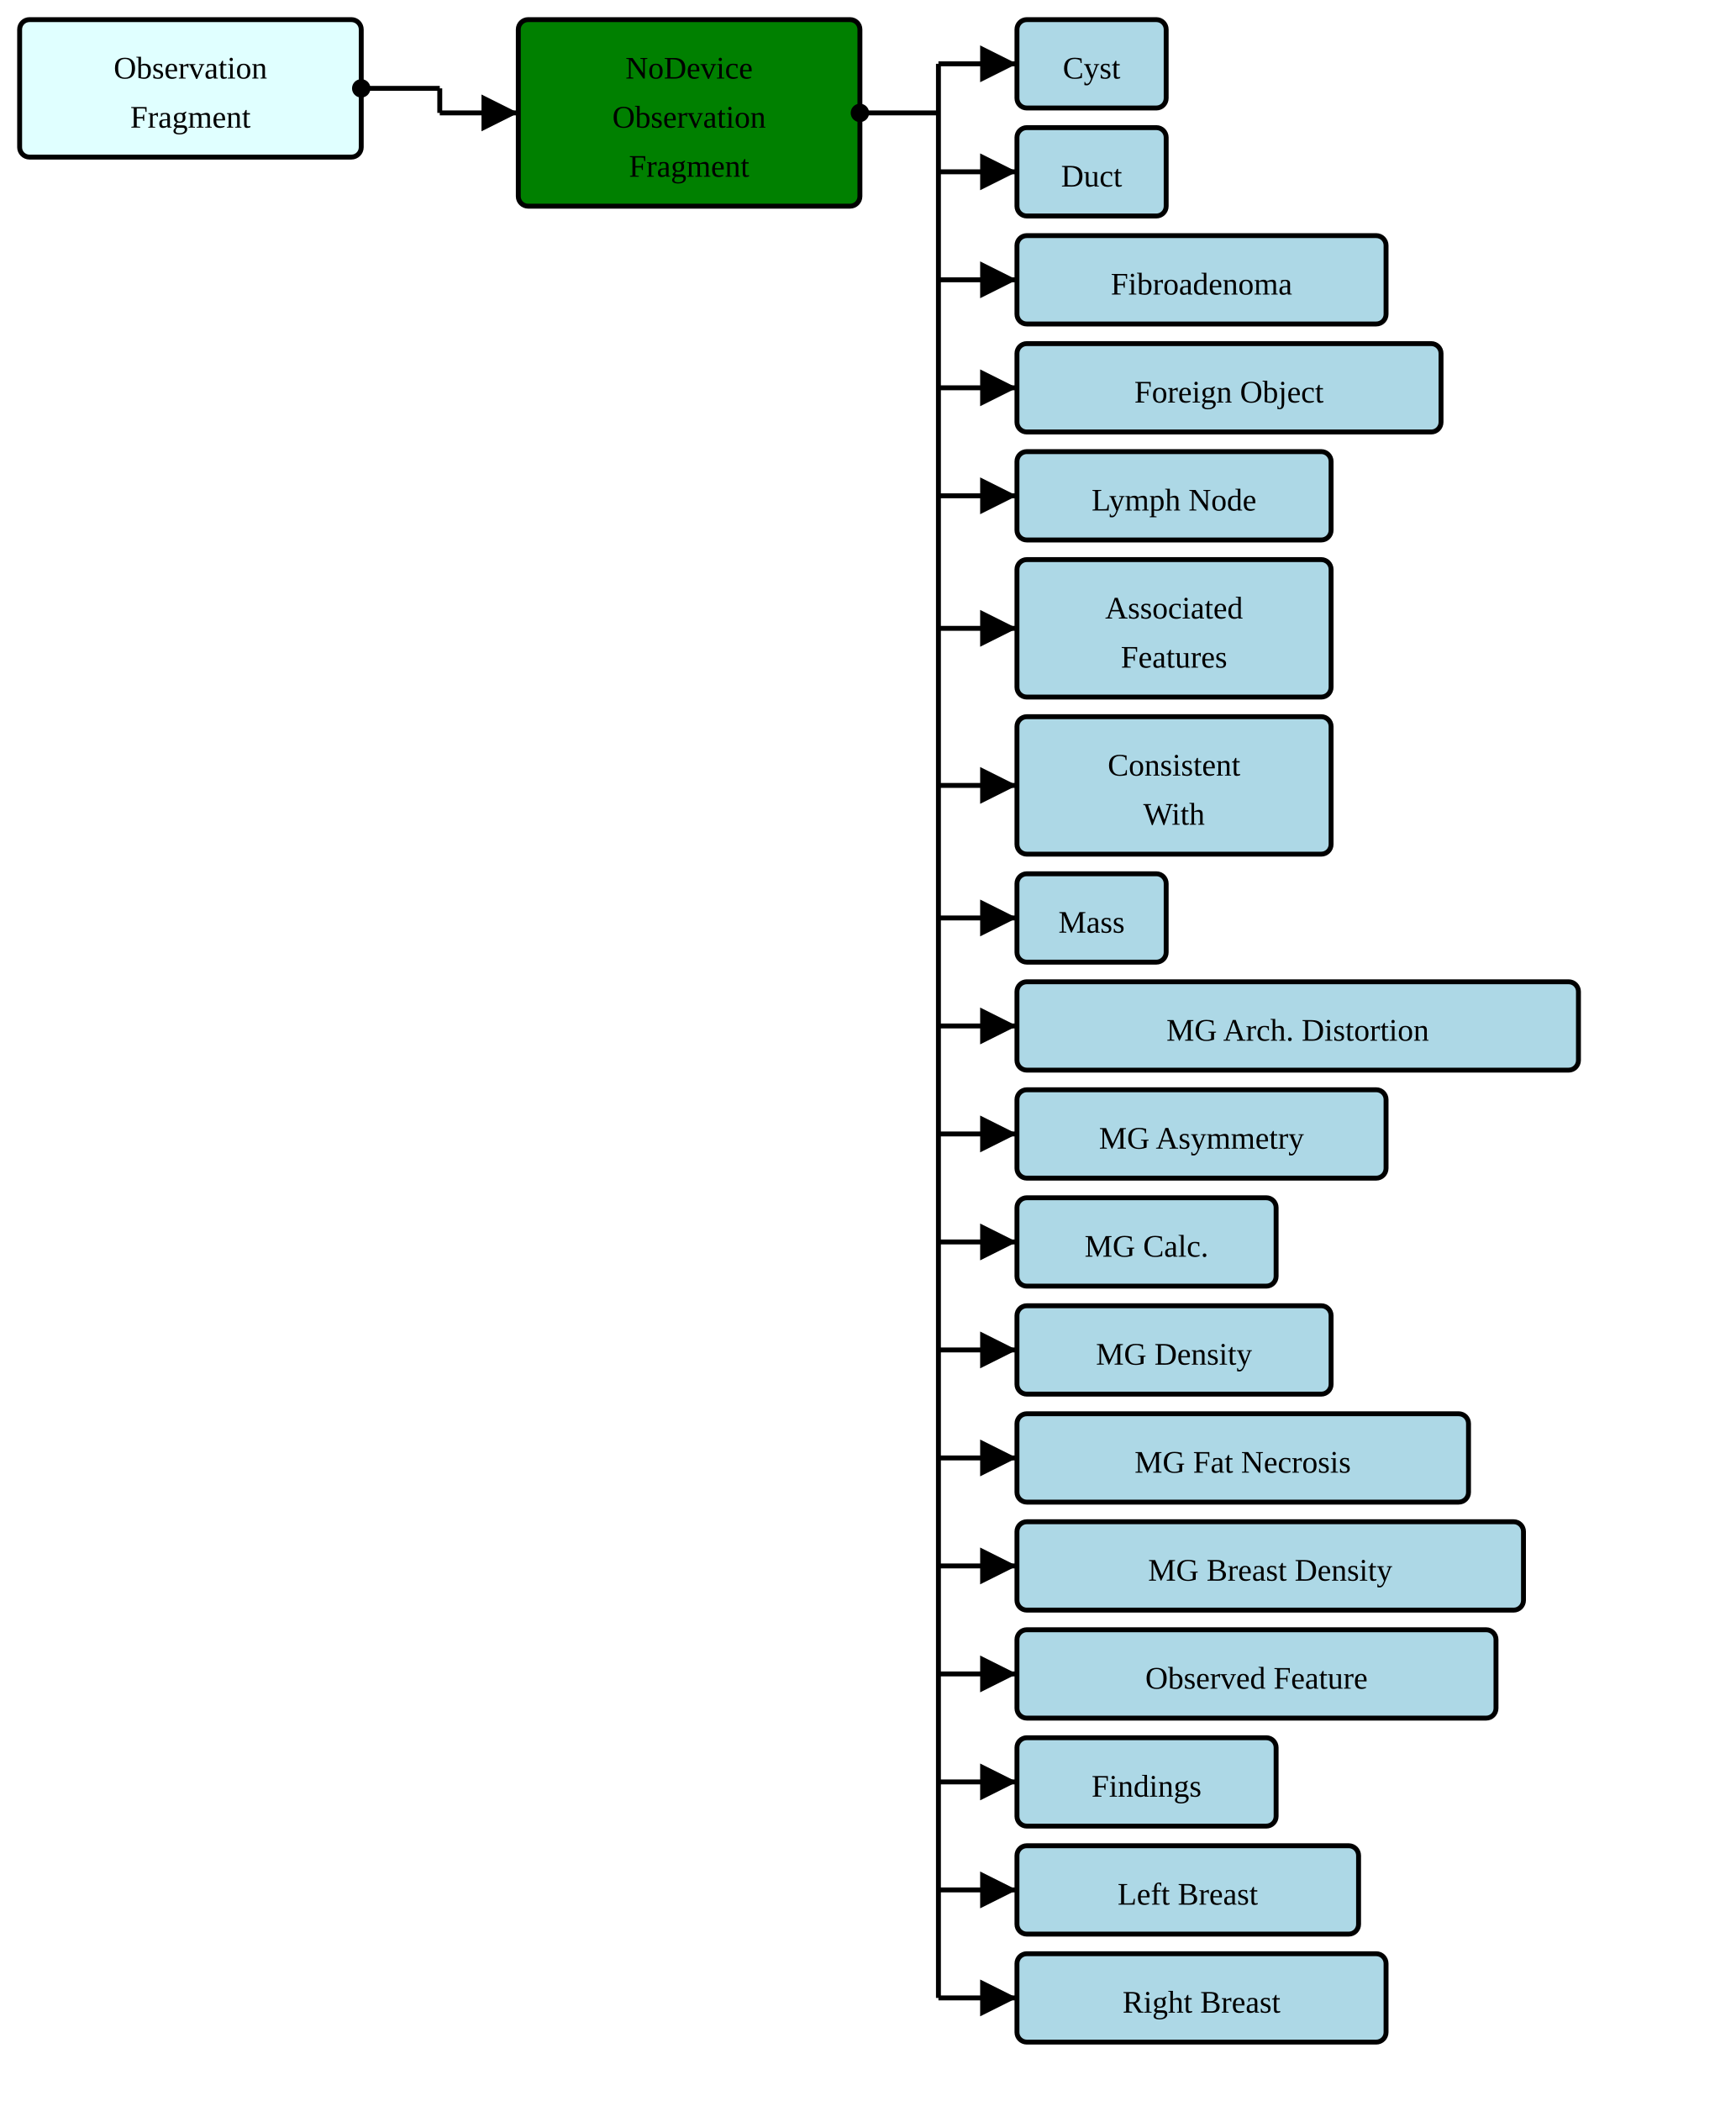
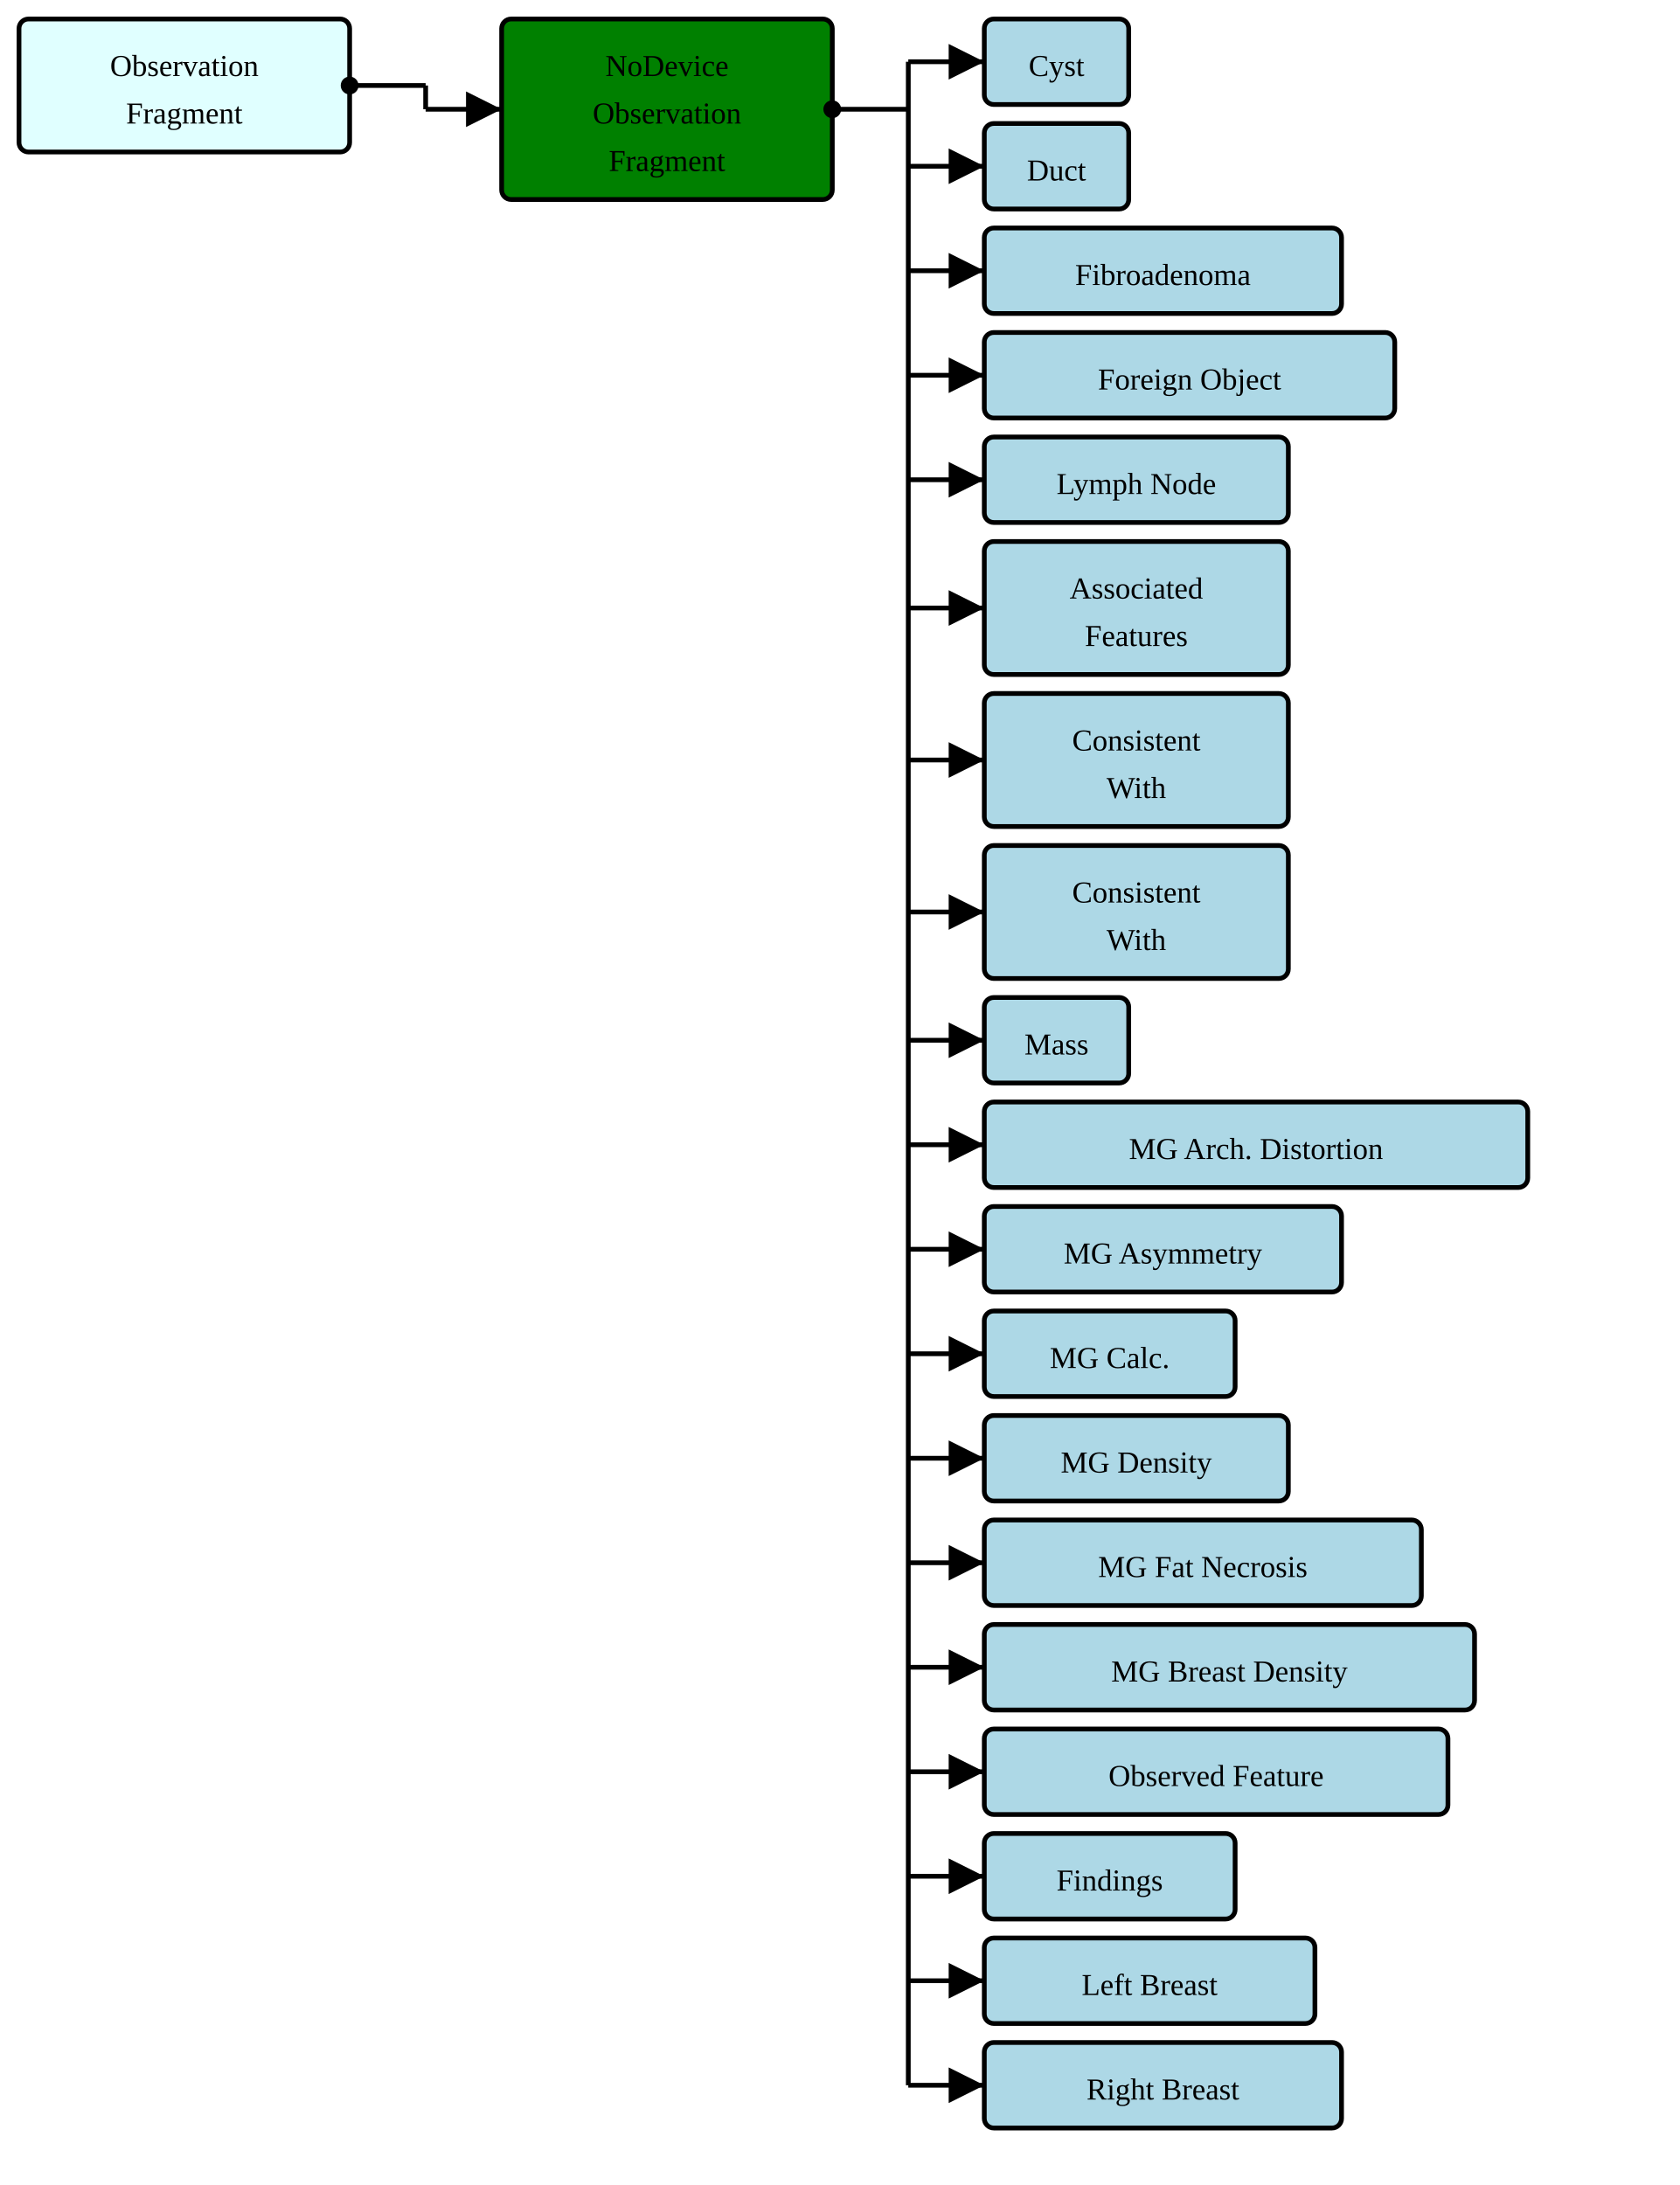
- <svg xmlns="http://www.w3.org/2000/svg" version="1.1" width="663" height="802.5">
+ <svg xmlns="http://www.w3.org/2000/svg" version="1.1" width="663" height="862.5">
  <defs>
    <marker id="arrowStart" markerWidth="3.75" markerHeight="3.75" markerUnits="px" refX="1.875" refY="1.875">
      <circle fill="Black" stroke-width="0" cx="1.875" cy="1.875" r="1.875" />
    </marker>
    <marker id="arrowEnd" markerWidth="7.5" markerHeight="7.5" markerUnits="px" refX="7.5" refY="3.75">
      <polygon fill="Black" stroke-width="0" points="0 0 7.5 3.75 0 7.5" />
    </marker>
  </defs>
  <g>
    <g transform="translate(7.5 7.5)">
      <rect fill="LightCyan" stroke="Black" stroke-width="1.875" x="0" y="0" width="130.5" height="52.5" rx="3.75" ry="3.75" />
      <a href="./StructureDefinition-BreastRadObservationFragment.html" target="_top">
        <text x="65.25" y="22.5" text-anchor="middle">Observation</text>
      </a>
      <a href="./StructureDefinition-BreastRadObservationFragment.html" target="_top">
        <text x="65.25" y="41.25" text-anchor="middle">Fragment</text>
      </a>
    </g>
    <line stroke="Black" stroke-width="1.875" marker-end="url(#arrowEnd)" x1="168" y1="43.125" x2="198" y2="43.125" />
    <line stroke="Black" stroke-width="1.875" marker-start="url(#arrowStart)" x1="138" y1="33.75" x2="168" y2="33.75" />
    <line stroke="Black" stroke-width="1.875" x1="168" y1="33.75" x2="168" y2="43.125" />
  </g>
  <g>
    <g transform="translate(198 7.5)">
      <rect fill="Green" stroke="Black" stroke-width="1.875" x="0" y="0" width="130.5" height="71.25" rx="3.75" ry="3.75" />
      <text x="65.25" y="22.5" text-anchor="middle">NoDevice</text>
      <text x="65.25" y="41.25" text-anchor="middle">Observation</text>
      <text x="65.25" y="60" text-anchor="middle">Fragment</text>
    </g>
    <line stroke="Black" stroke-width="1.875" marker-end="url(#arrowEnd)" x1="358.5" y1="24.375" x2="388.5" y2="24.375" />
    <line stroke="Black" stroke-width="1.875" marker-end="url(#arrowEnd)" x1="358.5" y1="65.625" x2="388.5" y2="65.625" />
    <line stroke="Black" stroke-width="1.875" marker-end="url(#arrowEnd)" x1="358.5" y1="106.875" x2="388.5" y2="106.875" />
    <line stroke="Black" stroke-width="1.875" marker-end="url(#arrowEnd)" x1="358.5" y1="148.125" x2="388.5" y2="148.125" />
    <line stroke="Black" stroke-width="1.875" marker-end="url(#arrowEnd)" x1="358.5" y1="189.375" x2="388.5" y2="189.375" />
    <line stroke="Black" stroke-width="1.875" marker-end="url(#arrowEnd)" x1="358.5" y1="240" x2="388.5" y2="240" />
    <line stroke="Black" stroke-width="1.875" marker-end="url(#arrowEnd)" x1="358.5" y1="300" x2="388.5" y2="300" />
-     <line stroke="Black" stroke-width="1.875" marker-end="url(#arrowEnd)" x1="358.5" y1="350.625" x2="388.5" y2="350.625" />
-     <line stroke="Black" stroke-width="1.875" marker-end="url(#arrowEnd)" x1="358.5" y1="391.875" x2="388.5" y2="391.875" />
-     <line stroke="Black" stroke-width="1.875" marker-end="url(#arrowEnd)" x1="358.5" y1="433.125" x2="388.5" y2="433.125" />
-     <line stroke="Black" stroke-width="1.875" marker-end="url(#arrowEnd)" x1="358.5" y1="474.375" x2="388.5" y2="474.375" />
-     <line stroke="Black" stroke-width="1.875" marker-end="url(#arrowEnd)" x1="358.5" y1="515.625" x2="388.5" y2="515.625" />
-     <line stroke="Black" stroke-width="1.875" marker-end="url(#arrowEnd)" x1="358.5" y1="556.875" x2="388.5" y2="556.875" />
-     <line stroke="Black" stroke-width="1.875" marker-end="url(#arrowEnd)" x1="358.5" y1="598.125" x2="388.5" y2="598.125" />
-     <line stroke="Black" stroke-width="1.875" marker-end="url(#arrowEnd)" x1="358.5" y1="639.375" x2="388.5" y2="639.375" />
-     <line stroke="Black" stroke-width="1.875" marker-end="url(#arrowEnd)" x1="358.5" y1="680.625" x2="388.5" y2="680.625" />
-     <line stroke="Black" stroke-width="1.875" marker-end="url(#arrowEnd)" x1="358.5" y1="721.875" x2="388.5" y2="721.875" />
-     <line stroke="Black" stroke-width="1.875" marker-end="url(#arrowEnd)" x1="358.5" y1="763.125" x2="388.5" y2="763.125" />
+     <line stroke="Black" stroke-width="1.875" marker-end="url(#arrowEnd)" x1="358.5" y1="360" x2="388.5" y2="360" />
+     <line stroke="Black" stroke-width="1.875" marker-end="url(#arrowEnd)" x1="358.5" y1="410.625" x2="388.5" y2="410.625" />
+     <line stroke="Black" stroke-width="1.875" marker-end="url(#arrowEnd)" x1="358.5" y1="451.875" x2="388.5" y2="451.875" />
+     <line stroke="Black" stroke-width="1.875" marker-end="url(#arrowEnd)" x1="358.5" y1="493.125" x2="388.5" y2="493.125" />
+     <line stroke="Black" stroke-width="1.875" marker-end="url(#arrowEnd)" x1="358.5" y1="534.375" x2="388.5" y2="534.375" />
+     <line stroke="Black" stroke-width="1.875" marker-end="url(#arrowEnd)" x1="358.5" y1="575.625" x2="388.5" y2="575.625" />
+     <line stroke="Black" stroke-width="1.875" marker-end="url(#arrowEnd)" x1="358.5" y1="616.875" x2="388.5" y2="616.875" />
+     <line stroke="Black" stroke-width="1.875" marker-end="url(#arrowEnd)" x1="358.5" y1="658.125" x2="388.5" y2="658.125" />
+     <line stroke="Black" stroke-width="1.875" marker-end="url(#arrowEnd)" x1="358.5" y1="699.375" x2="388.5" y2="699.375" />
+     <line stroke="Black" stroke-width="1.875" marker-end="url(#arrowEnd)" x1="358.5" y1="740.625" x2="388.5" y2="740.625" />
+     <line stroke="Black" stroke-width="1.875" marker-end="url(#arrowEnd)" x1="358.5" y1="781.875" x2="388.5" y2="781.875" />
+     <line stroke="Black" stroke-width="1.875" marker-end="url(#arrowEnd)" x1="358.5" y1="823.125" x2="388.5" y2="823.125" />
    <line stroke="Black" stroke-width="1.875" marker-start="url(#arrowStart)" x1="328.5" y1="43.125" x2="358.5" y2="43.125" />
-     <line stroke="Black" stroke-width="1.875" x1="358.5" y1="24.375" x2="358.5" y2="763.125" />
+     <line stroke="Black" stroke-width="1.875" x1="358.5" y1="24.375" x2="358.5" y2="823.125" />
  </g>
  <g>
    <g transform="translate(388.5 7.5)">
      <rect fill="LightBlue" stroke="Black" stroke-width="1.875" x="0" y="0" width="57" height="33.75" rx="3.75" ry="3.75" />
      <a href="./StructureDefinition-AbnormalityCyst.html" target="_top">
        <text x="28.5" y="22.5" text-anchor="middle">Cyst</text>
      </a>
    </g>
    <g transform="translate(388.5 48.75)">
      <rect fill="LightBlue" stroke="Black" stroke-width="1.875" x="0" y="0" width="57" height="33.75" rx="3.75" ry="3.75" />
      <a href="./StructureDefinition-AbnormalityDuct.html" target="_top">
        <text x="28.5" y="22.5" text-anchor="middle">Duct</text>
      </a>
    </g>
    <g transform="translate(388.5 90)">
      <rect fill="LightBlue" stroke="Black" stroke-width="1.875" x="0" y="0" width="141" height="33.75" rx="3.75" ry="3.75" />
      <a href="./StructureDefinition-AbnormalityFibroadenoma.html" target="_top">
        <text x="70.5" y="22.5" text-anchor="middle">Fibroadenoma</text>
      </a>
    </g>
    <g transform="translate(388.5 131.25)">
      <rect fill="LightBlue" stroke="Black" stroke-width="1.875" x="0" y="0" width="162" height="33.75" rx="3.75" ry="3.75" />
      <a href="./StructureDefinition-AbnormalityForeignObject.html" target="_top">
        <text x="81" y="22.5" text-anchor="middle">Foreign Object</text>
      </a>
    </g>
    <g transform="translate(388.5 172.5)">
      <rect fill="LightBlue" stroke="Black" stroke-width="1.875" x="0" y="0" width="120" height="33.75" rx="3.75" ry="3.75" />
      <a href="./StructureDefinition-AbnormalityLymphNode.html" target="_top">
        <text x="60" y="22.5" text-anchor="middle">Lymph Node</text>
      </a>
    </g>
    <g transform="translate(388.5 213.75)">
      <rect fill="LightBlue" stroke="Black" stroke-width="1.875" x="0" y="0" width="120" height="52.5" rx="3.75" ry="3.75" />
      <a href="./StructureDefinition-AssociatedFeatures.html" target="_top">
        <text x="60" y="22.5" text-anchor="middle">Associated</text>
      </a>
      <a href="./StructureDefinition-AssociatedFeatures.html" target="_top">
        <text x="60" y="41.25" text-anchor="middle">Features</text>
      </a>
    </g>
    <g transform="translate(388.5 273.75)">
      <rect fill="LightBlue" stroke="Black" stroke-width="1.875" x="0" y="0" width="120" height="52.5" rx="3.75" ry="3.75" />
      <a href="./StructureDefinition-ConsistentWith.html" target="_top">
        <text x="60" y="22.5" text-anchor="middle">Consistent</text>
      </a>
      <a href="./StructureDefinition-ConsistentWith.html" target="_top">
        <text x="60" y="41.25" text-anchor="middle">With</text>
      </a>
    </g>
    <g transform="translate(388.5 333.75)">
+       <rect fill="LightBlue" stroke="Black" stroke-width="1.875" x="0" y="0" width="120" height="52.5" rx="3.75" ry="3.75" />
+       <a href="./StructureDefinition-CorrespondsWith.html" target="_top">
+         <text x="60" y="22.5" text-anchor="middle">Consistent</text>
+       </a>
+       <a href="./StructureDefinition-CorrespondsWith.html" target="_top">
+         <text x="60" y="41.25" text-anchor="middle">With</text>
+       </a>
+     </g>
+     <g transform="translate(388.5 393.75)">
      <rect fill="LightBlue" stroke="Black" stroke-width="1.875" x="0" y="0" width="57" height="33.75" rx="3.75" ry="3.75" />
      <a href="./StructureDefinition-Mass.html" target="_top">
        <text x="28.5" y="22.5" text-anchor="middle">Mass</text>
      </a>
    </g>
-     <g transform="translate(388.5 375)">
+     <g transform="translate(388.5 435)">
      <rect fill="LightBlue" stroke="Black" stroke-width="1.875" x="0" y="0" width="214.5" height="33.75" rx="3.75" ry="3.75" />
      <a href="./StructureDefinition-MGAbnormalityArchitecturalDistortion.html" target="_top">
        <text x="107.25" y="22.5" text-anchor="middle">MG Arch. Distortion</text>
      </a>
    </g>
-     <g transform="translate(388.5 416.25)">
+     <g transform="translate(388.5 476.25)">
      <rect fill="LightBlue" stroke="Black" stroke-width="1.875" x="0" y="0" width="141" height="33.75" rx="3.75" ry="3.75" />
      <a href="./StructureDefinition-MGAbnormalityAsymmetry.html" target="_top">
        <text x="70.5" y="22.5" text-anchor="middle">MG Asymmetry</text>
      </a>
    </g>
-     <g transform="translate(388.5 457.5)">
+     <g transform="translate(388.5 517.5)">
      <rect fill="LightBlue" stroke="Black" stroke-width="1.875" x="0" y="0" width="99" height="33.75" rx="3.75" ry="3.75" />
      <a href="./StructureDefinition-MGAbnormalityCalcification.html" target="_top">
        <text x="49.5" y="22.5" text-anchor="middle">MG Calc.</text>
      </a>
    </g>
-     <g transform="translate(388.5 498.75)">
+     <g transform="translate(388.5 558.75)">
      <rect fill="LightBlue" stroke="Black" stroke-width="1.875" x="0" y="0" width="120" height="33.75" rx="3.75" ry="3.75" />
      <a href="./StructureDefinition-MGAbnormalityDensity.html" target="_top">
        <text x="60" y="22.5" text-anchor="middle">MG Density</text>
      </a>
    </g>
-     <g transform="translate(388.5 540)">
+     <g transform="translate(388.5 600)">
      <rect fill="LightBlue" stroke="Black" stroke-width="1.875" x="0" y="0" width="172.5" height="33.75" rx="3.75" ry="3.75" />
      <a href="./StructureDefinition-MGAbnormalityFatNecrosis.html" target="_top">
        <text x="86.25" y="22.5" text-anchor="middle">MG Fat Necrosis</text>
      </a>
    </g>
-     <g transform="translate(388.5 581.25)">
+     <g transform="translate(388.5 641.25)">
      <rect fill="LightBlue" stroke="Black" stroke-width="1.875" x="0" y="0" width="193.5" height="33.75" rx="3.75" ry="3.75" />
      <a href="./StructureDefinition-MGBreastDensity.html" target="_top">
        <text x="96.75" y="22.5" text-anchor="middle">MG Breast Density</text>
      </a>
    </g>
-     <g transform="translate(388.5 622.5)">
+     <g transform="translate(388.5 682.5)">
      <rect fill="LightBlue" stroke="Black" stroke-width="1.875" x="0" y="0" width="183" height="33.75" rx="3.75" ry="3.75" />
      <a href="./StructureDefinition-ObservedFeature.html" target="_top">
        <text x="91.5" y="22.5" text-anchor="middle">Observed Feature</text>
      </a>
    </g>
-     <g transform="translate(388.5 663.75)">
+     <g transform="translate(388.5 723.75)">
      <rect fill="LightBlue" stroke="Black" stroke-width="1.875" x="0" y="0" width="99" height="33.75" rx="3.75" ry="3.75" />
      <a href="./StructureDefinition-SectionFindings.html" target="_top">
        <text x="49.5" y="22.5" text-anchor="middle">Findings</text>
      </a>
    </g>
-     <g transform="translate(388.5 705)">
+     <g transform="translate(388.5 765)">
      <rect fill="LightBlue" stroke="Black" stroke-width="1.875" x="0" y="0" width="130.5" height="33.75" rx="3.75" ry="3.75" />
      <a href="./StructureDefinition-SectionFindingsLeftBreast.html" target="_top">
        <text x="65.25" y="22.5" text-anchor="middle">Left Breast</text>
      </a>
    </g>
-     <g transform="translate(388.5 746.25)">
+     <g transform="translate(388.5 806.25)">
      <rect fill="LightBlue" stroke="Black" stroke-width="1.875" x="0" y="0" width="141" height="33.75" rx="3.75" ry="3.75" />
      <a href="./StructureDefinition-SectionFindingsRightBreast.html" target="_top">
        <text x="70.5" y="22.5" text-anchor="middle">Right Breast</text>
      </a>
    </g>
  </g>
</svg>
